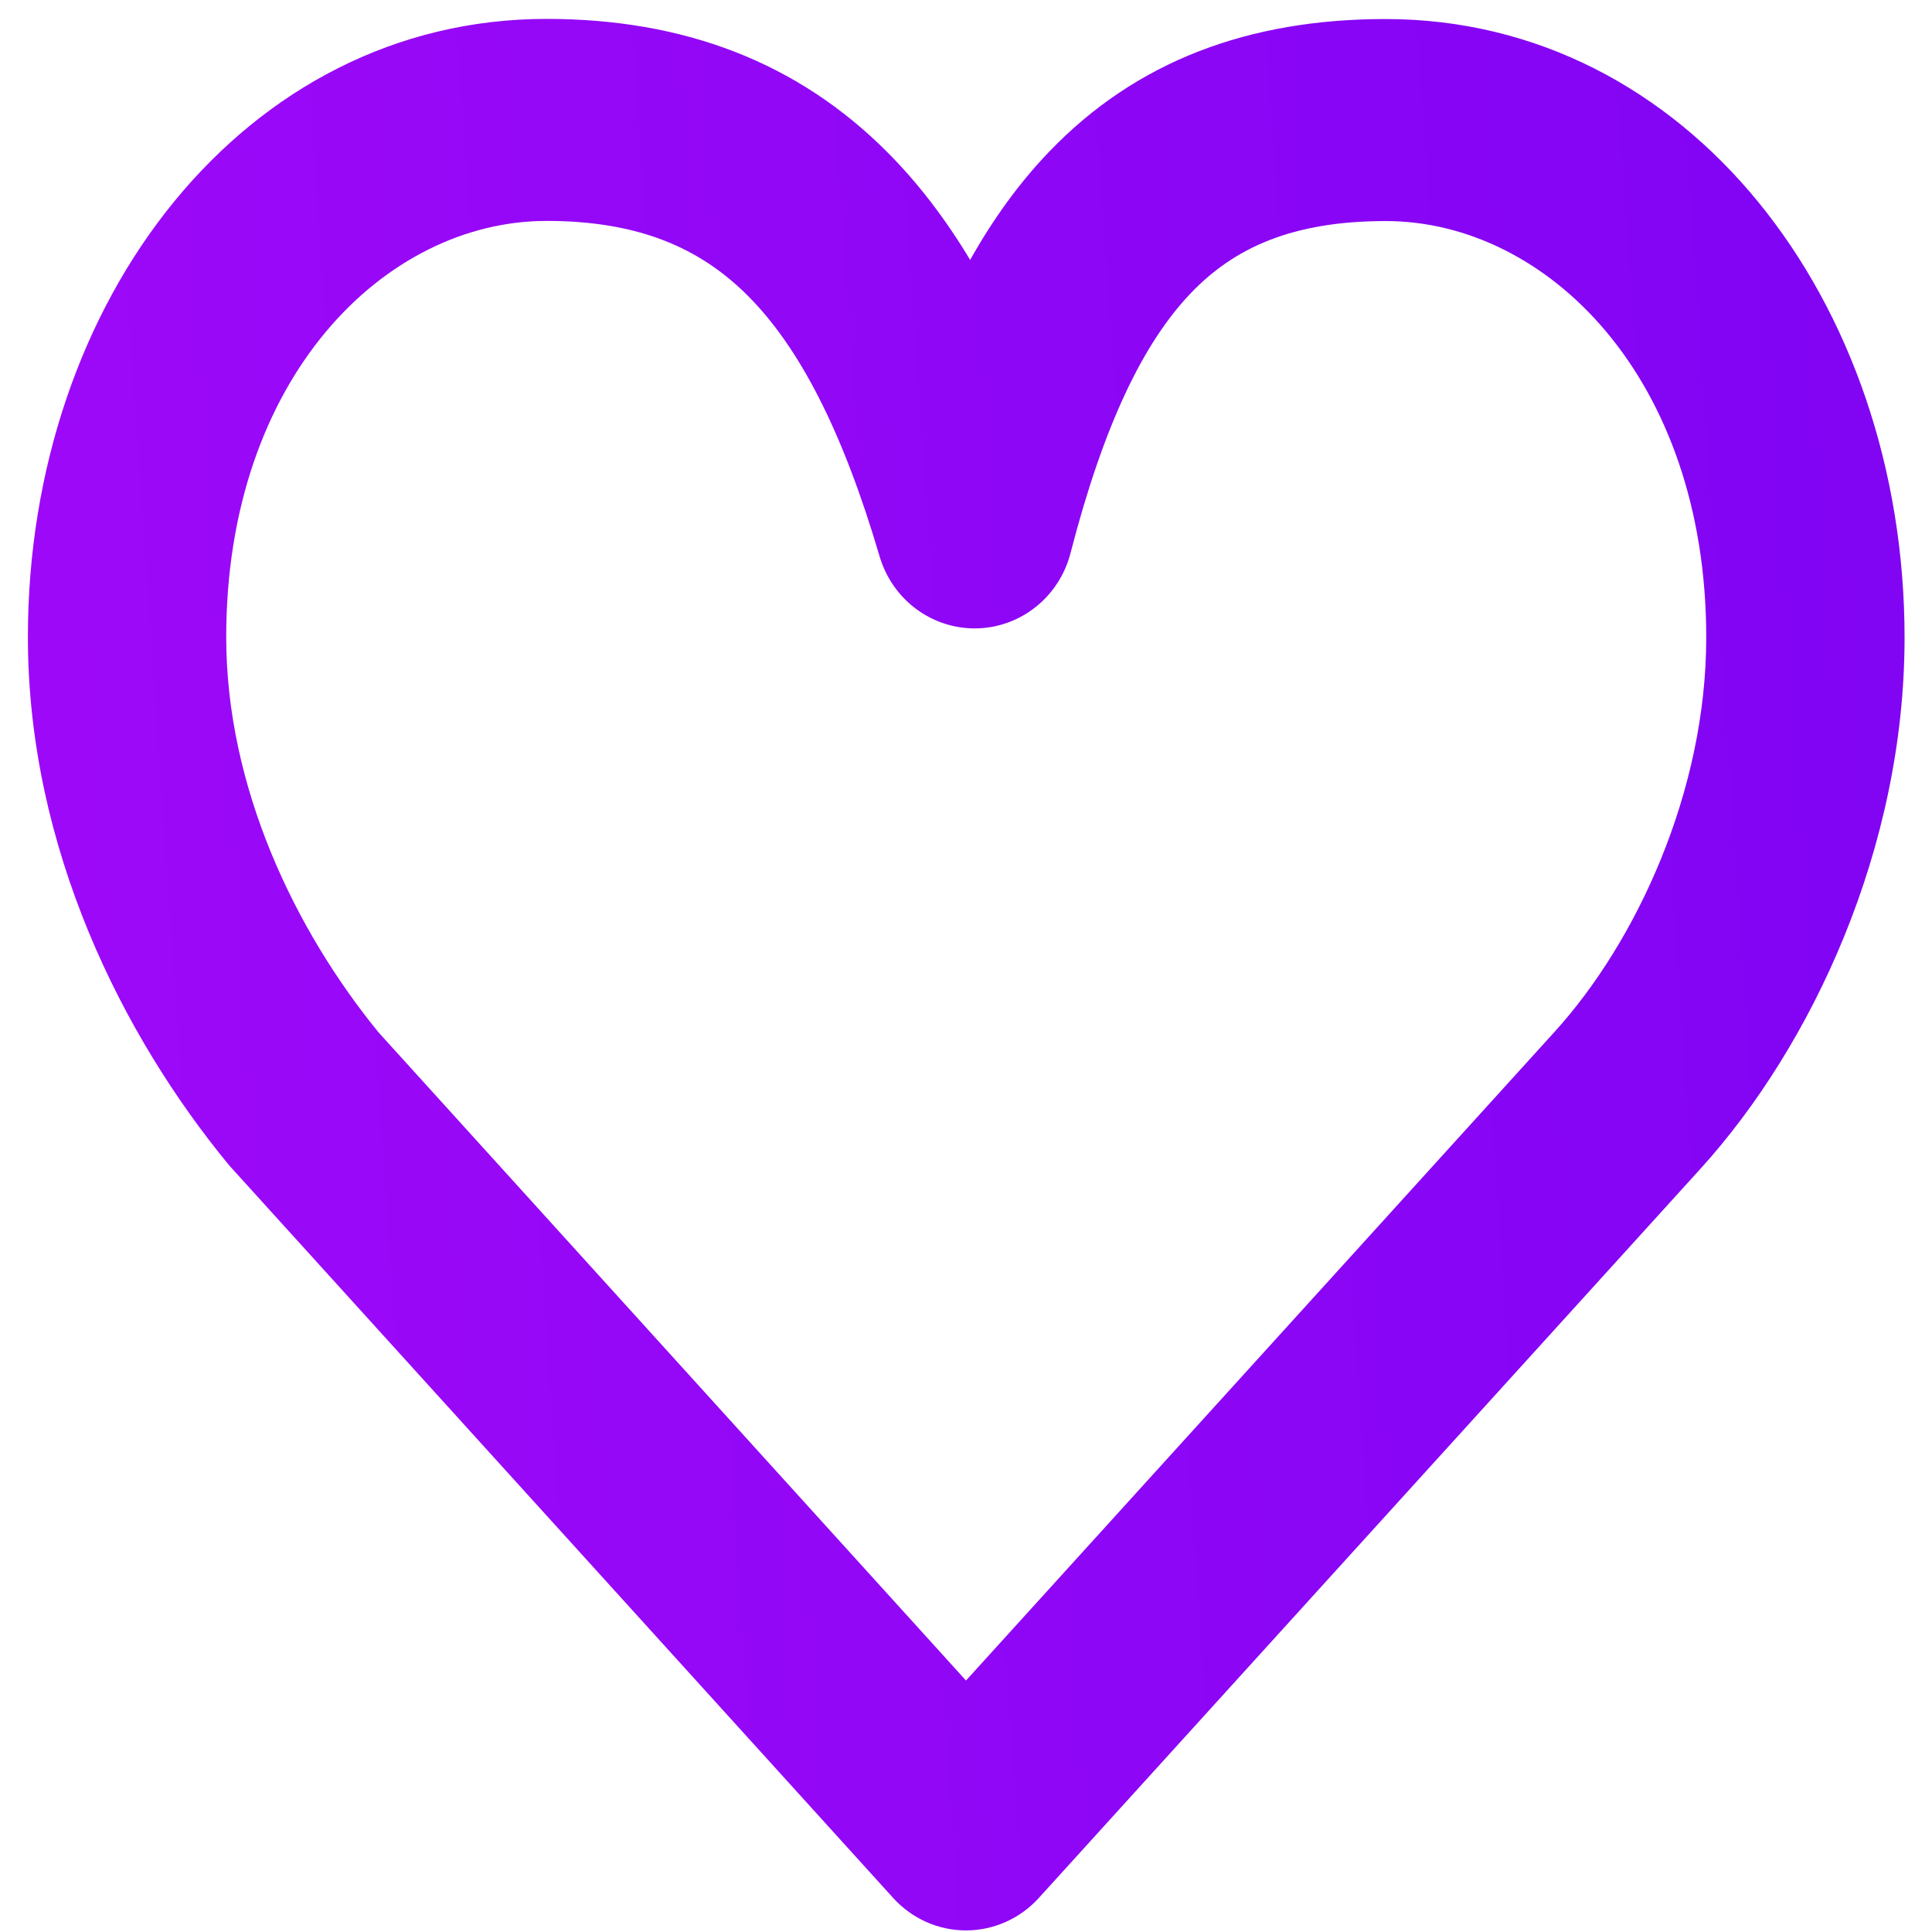
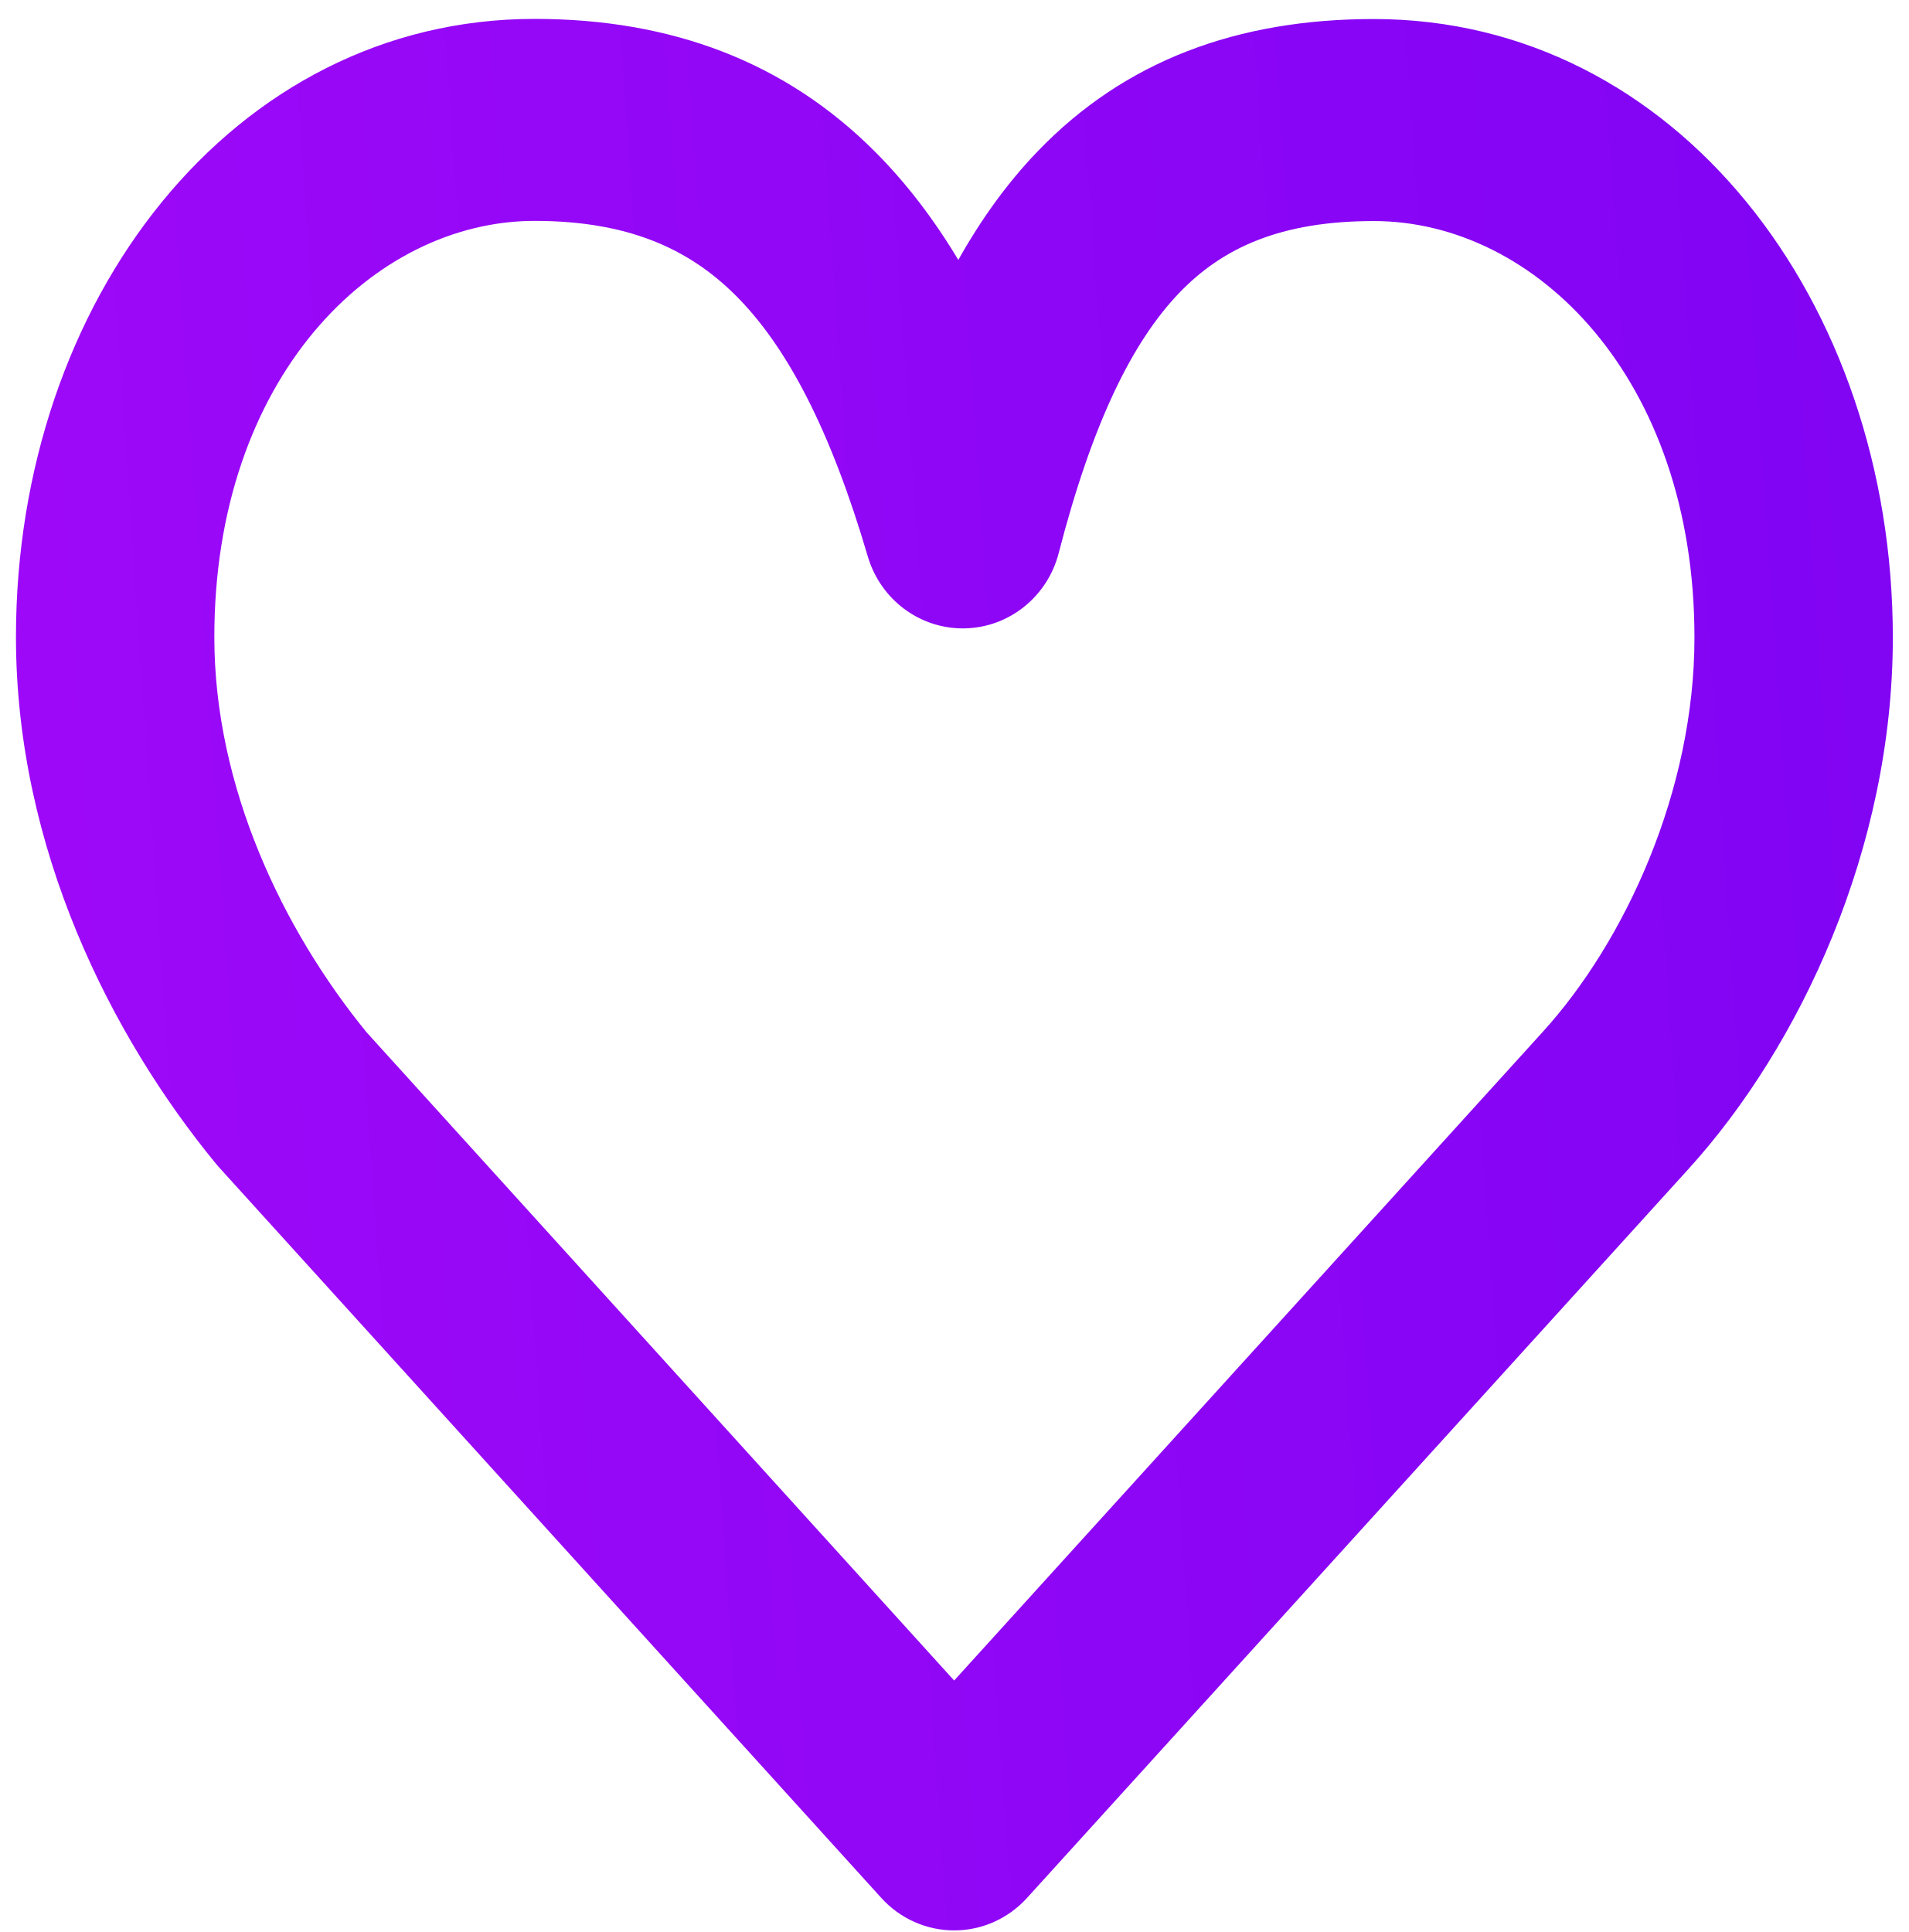
- <svg xmlns="http://www.w3.org/2000/svg" width="55" height="55" viewBox="0 0 55 55" fill="none">
-   <path d="M15.559 0.538C6.96 0.536 0.792 8.562 0.794 18.137C0.795 24.17 3.516 29.512 6.486 33.129C6.516 33.164 6.546 33.2 6.577 33.234L25.425 54.029C25.959 54.619 26.711 54.955 27.499 54.955C28.287 54.955 29.038 54.62 29.573 54.031L43.094 39.13C43.094 39.13 40.725 36.575 39.208 34.938L27.5 47.841L10.774 29.387C8.397 26.474 6.441 22.415 6.44 18.138C6.439 10.757 10.964 6.288 15.56 6.289C18.192 6.289 19.937 7.065 21.29 8.42C22.746 9.878 23.982 12.24 25.04 15.838C25.404 17.072 26.528 17.91 27.793 17.889C29.058 17.867 30.154 16.992 30.475 15.746C31.424 12.072 32.556 9.745 33.908 8.337C35.144 7.05 36.795 6.293 39.449 6.293C44.045 6.294 48.571 10.765 48.573 18.146C48.574 22.529 46.586 26.807 44.261 29.368L39.208 34.938C40.725 36.575 43.094 39.13 43.094 39.13L48.408 33.273C51.587 29.771 54.221 24.136 54.219 18.148C54.218 8.572 48.046 0.544 39.448 0.542C35.56 0.541 32.353 1.73 29.871 4.315C29.005 5.216 28.263 6.251 27.618 7.399C26.929 6.253 26.147 5.219 25.248 4.32C22.702 1.771 19.469 0.538 15.559 0.538Z" fill="url(#paint0_linear_428_1347)" />
+ <svg xmlns="http://www.w3.org/2000/svg" width="80" height="81" viewBox="0 0 80 81" fill="none">
+   <path d="M22.414 0.792C9.751 0.789 0.666 12.609 0.669 26.711C0.671 35.595 4.677 43.463 9.052 48.789C9.096 48.842 9.14 48.894 9.186 48.944L36.944 79.57C37.731 80.439 38.839 80.933 39.998 80.933C41.158 80.934 42.266 80.441 43.053 79.573L62.966 57.627C62.966 57.627 59.477 53.864 57.242 51.454L39.999 70.457L15.367 43.279C11.867 38.989 8.986 33.011 8.985 26.713C8.983 15.842 15.647 9.26 22.415 9.261C26.293 9.262 28.862 10.405 30.855 12.401C32.999 14.547 34.819 18.026 36.378 23.325C36.912 25.143 38.569 26.377 40.431 26.345C42.294 26.314 43.908 25.024 44.382 23.189C45.779 17.778 47.446 14.351 49.437 12.278C51.258 10.383 53.688 9.267 57.598 9.268C64.366 9.269 71.032 15.854 71.034 26.724C71.036 33.179 68.109 39.479 64.685 43.25L57.242 51.454C59.477 53.864 62.966 57.627 62.966 57.627L70.792 49.001C75.473 43.844 79.352 35.545 79.35 26.726C79.348 12.624 70.259 0.801 57.596 0.798C51.87 0.797 47.147 2.547 43.491 6.354C42.217 7.681 41.123 9.206 40.174 10.897C39.16 9.209 38.007 7.687 36.683 6.361C32.934 2.607 28.173 0.793 22.414 0.792Z" fill="url(#paint0_linear_430_1465)" />
  <defs>
-     <linearGradient id="paint0_linear_428_1347" x1="-36.871" y1="28.765" x2="89.141" y2="20.112" gradientUnits="userSpaceOnUse">
+     <linearGradient id="paint0_linear_430_1465" x1="-54.801" y1="42.364" x2="130.78" y2="29.62" gradientUnits="userSpaceOnUse">
      <stop stop-color="#B20CFC" />
      <stop offset="1" stop-color="#6E01F0" />
    </linearGradient>
  </defs>
</svg>
